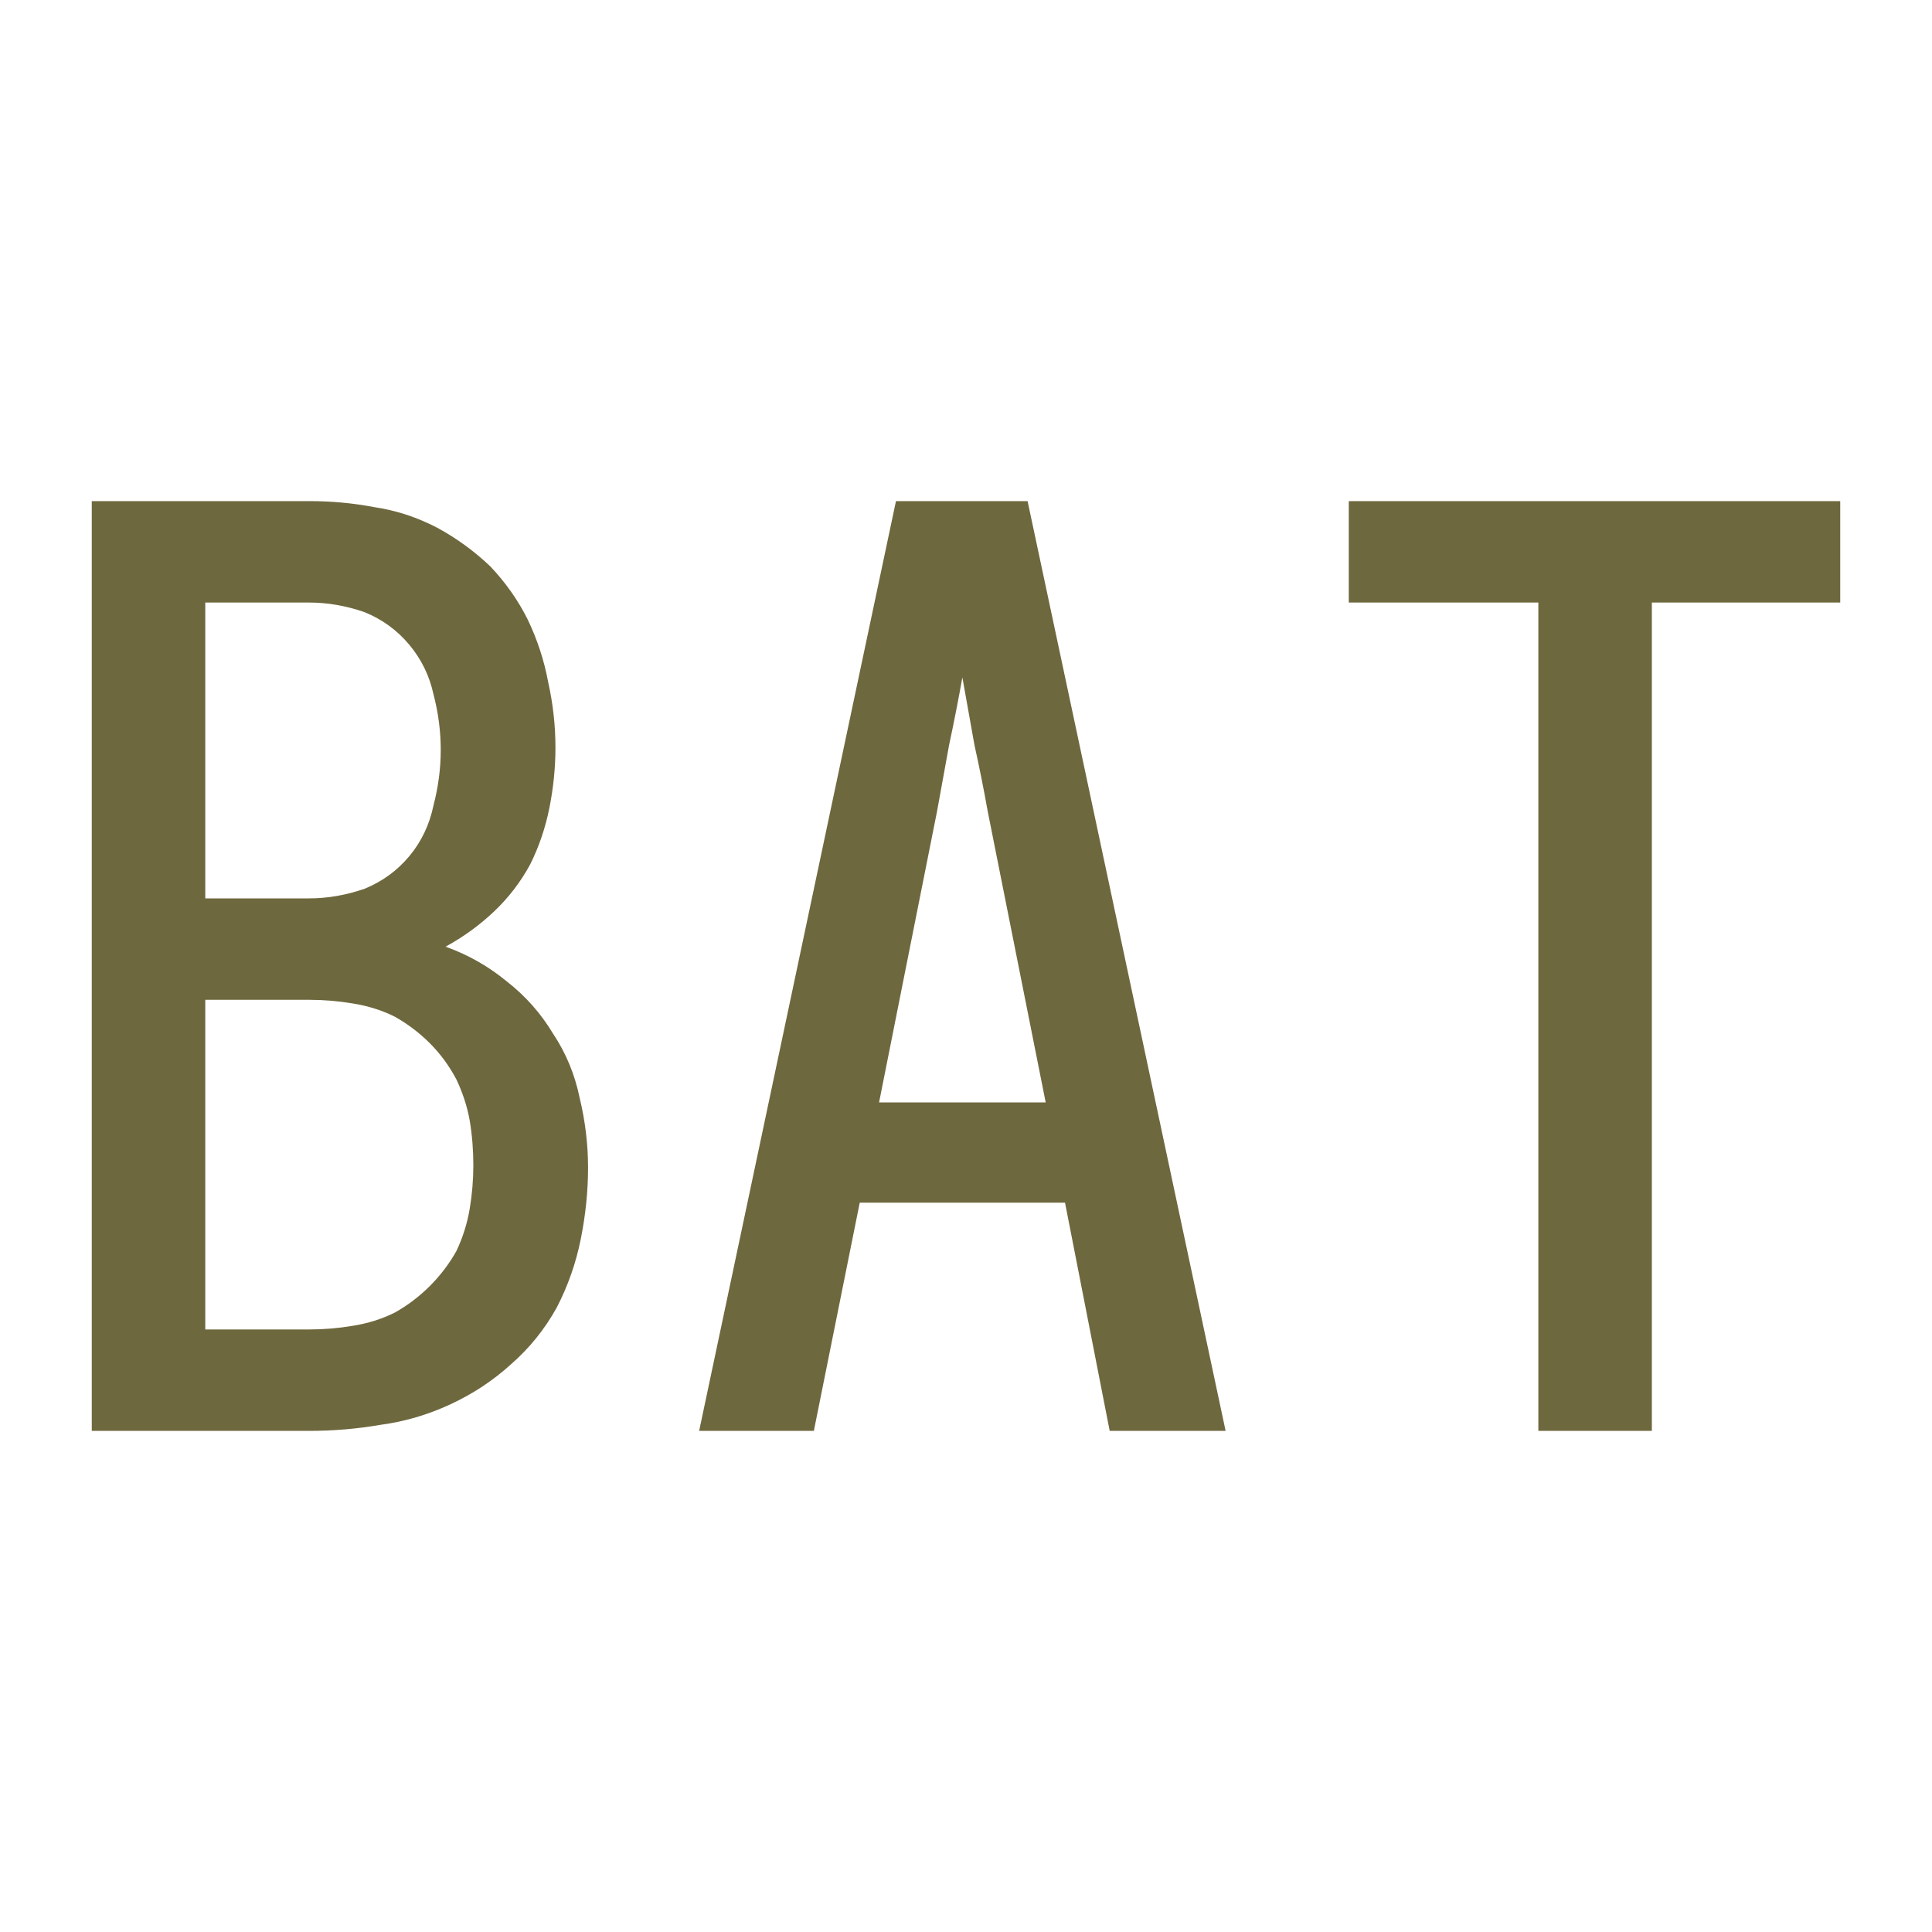
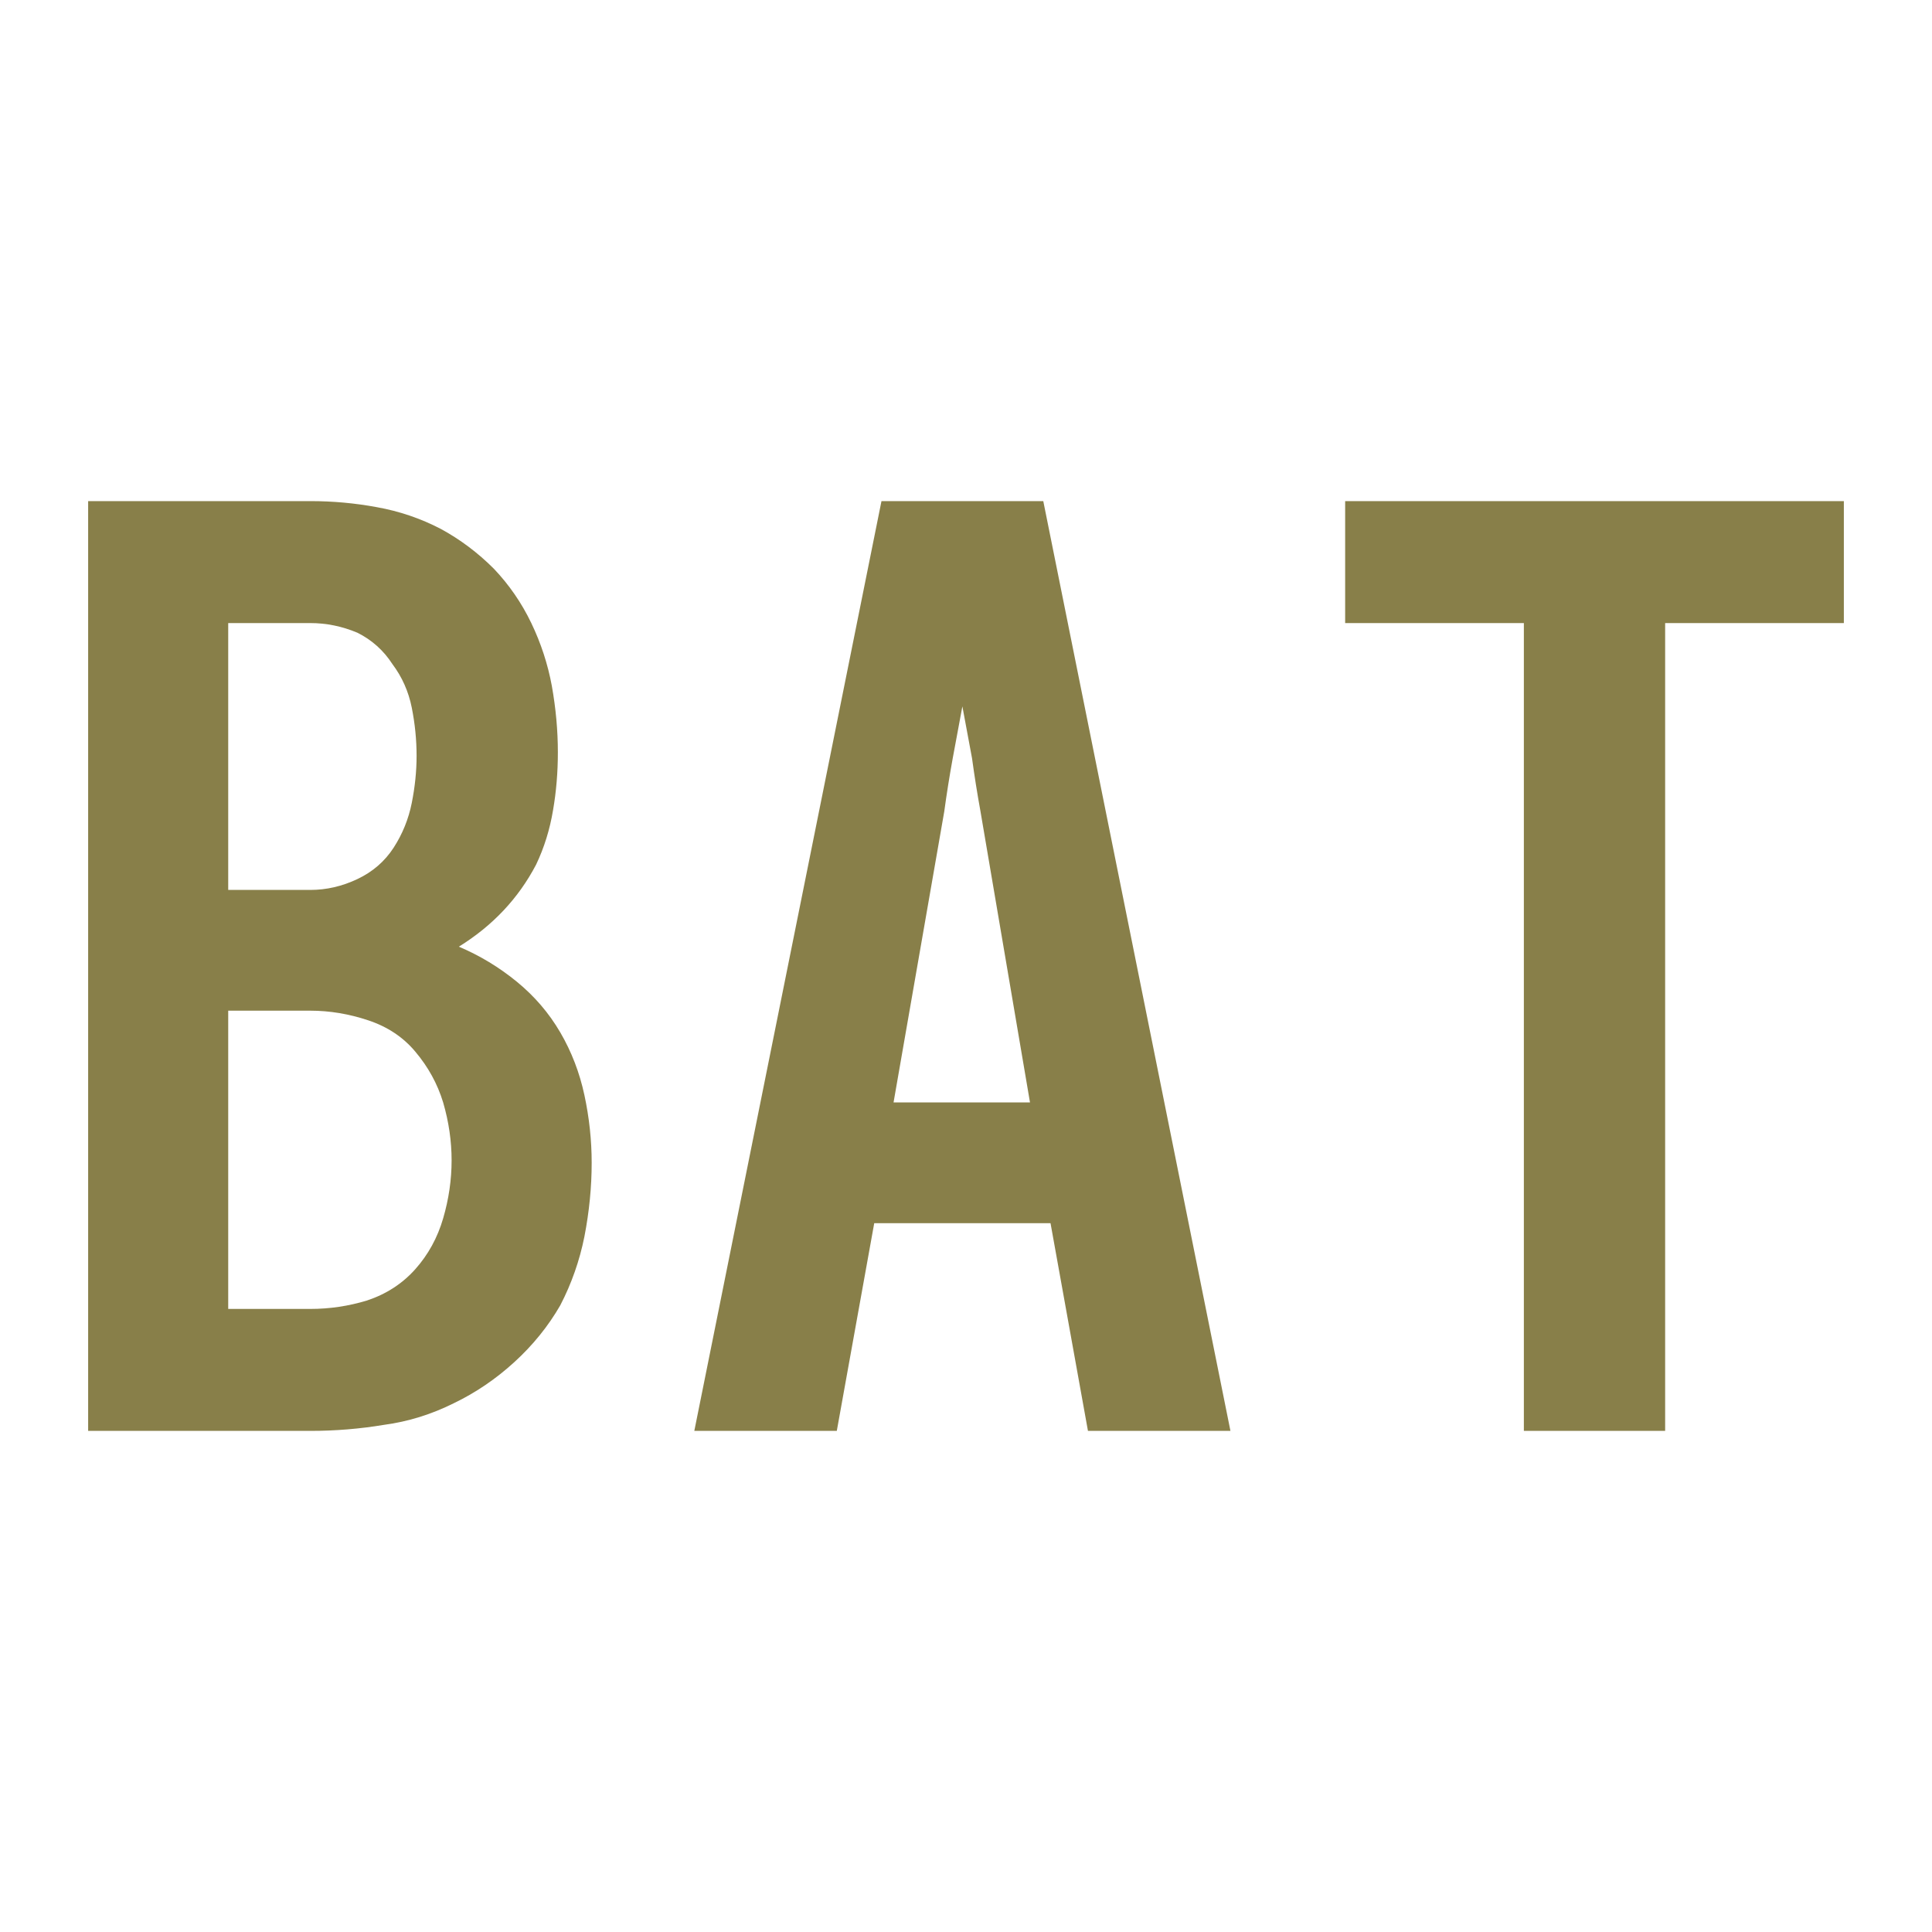
<svg xmlns="http://www.w3.org/2000/svg" width="16" height="16" viewBox="0 0 16 16">
-   <path fill="#6e683e" d="M0.76 11.85V4.15H2.56Q2.84 4.15 3.1 4.2Q3.37 4.24 3.62 4.37Q3.86 4.5 4.06 4.69Q4.25 4.89 4.37 5.13Q4.49 5.38 4.54 5.65Q4.6 5.92 4.6 6.19Q4.6 6.44 4.55 6.69Q4.5 6.94 4.39 7.16Q4.27 7.38 4.09 7.55Q3.91 7.72 3.69 7.84Q3.97 7.94 4.2 8.13Q4.43 8.31 4.58 8.56Q4.74 8.8 4.8 9.09Q4.87 9.38 4.87 9.67Q4.87 9.96 4.81 10.26Q4.75 10.56 4.61 10.83Q4.46 11.1 4.23 11.3Q4.01 11.5 3.73 11.63Q3.45 11.76 3.15 11.8Q2.86 11.85 2.56 11.85ZM2.56 7.44Q2.79 7.44 3.02 7.36Q3.24 7.27 3.39 7.09Q3.54 6.91 3.59 6.67Q3.65 6.44 3.65 6.21Q3.65 5.98 3.59 5.75Q3.54 5.52 3.39 5.34Q3.24 5.16 3.02 5.07Q2.79 4.99 2.56 4.99H1.7V7.44ZM1.7 8.28V11.01H2.56Q2.74 11.01 2.92 10.98Q3.11 10.95 3.27 10.87Q3.43 10.78 3.56 10.65Q3.69 10.52 3.78 10.36Q3.86 10.19 3.89 10.01Q3.92 9.83 3.92 9.65Q3.92 9.46 3.89 9.28Q3.86 9.11 3.78 8.94Q3.69 8.77 3.56 8.64Q3.43 8.51 3.27 8.42Q3.11 8.34 2.92 8.31Q2.74 8.28 2.56 8.28ZM5.79 11.85 7.42 4.15H8.51L10.15 11.85H9.19L8.82 9.96H7.12L6.74 11.85ZM7.28 9.13H8.66L8.18 6.72Q8.13 6.44 8.07 6.17Q8.02 5.89 7.97 5.61Q7.92 5.89 7.86 6.17Q7.81 6.44 7.76 6.72ZM12.74 11.85V4.99H11.17V4.15H15.24V4.99H13.68V11.85Z" />
+   <path fill="#887f49" d="M0.73 11.85V4.15H2.57Q2.85 4.15 3.12 4.2Q3.4 4.25 3.65 4.38Q3.89 4.51 4.09 4.71Q4.28 4.91 4.4 5.16Q4.52 5.41 4.57 5.68Q4.62 5.96 4.62 6.23Q4.62 6.48 4.58 6.71Q4.54 6.95 4.44 7.16Q4.33 7.37 4.17 7.54Q4.01 7.71 3.8 7.84Q4.06 7.95 4.28 8.13Q4.5 8.31 4.64 8.55Q4.78 8.79 4.84 9.07Q4.9 9.35 4.9 9.63Q4.9 9.93 4.84 10.24Q4.78 10.54 4.64 10.81Q4.49 11.07 4.26 11.28Q4.03 11.49 3.76 11.62Q3.48 11.76 3.18 11.8Q2.88 11.85 2.57 11.85ZM2.57 7.37Q2.77 7.37 2.96 7.28Q3.15 7.19 3.26 7.02Q3.37 6.85 3.41 6.65Q3.45 6.45 3.45 6.26Q3.45 6.06 3.41 5.86Q3.37 5.66 3.25 5.5Q3.14 5.33 2.96 5.24Q2.77 5.16 2.57 5.16H1.89V7.37ZM1.89 8.37V10.84H2.57Q2.81 10.84 3.04 10.77Q3.28 10.69 3.44 10.51Q3.6 10.33 3.67 10.09Q3.74 9.85 3.74 9.61Q3.74 9.37 3.67 9.13Q3.6 8.9 3.44 8.71Q3.29 8.53 3.05 8.45Q2.81 8.37 2.57 8.37ZM5.75 11.85 7.3 4.15H8.64L10.19 11.85H9.01L8.7 10.13H7.24L6.93 11.85ZM7.4 9.13H8.53L8.12 6.72Q8.08 6.5 8.05 6.28Q8.01 6.07 7.97 5.85Q7.93 6.07 7.89 6.28Q7.85 6.5 7.82 6.72ZM12.62 11.85V5.16H11.14V4.15H15.27V5.16H13.79V11.85Z" />
</svg>
